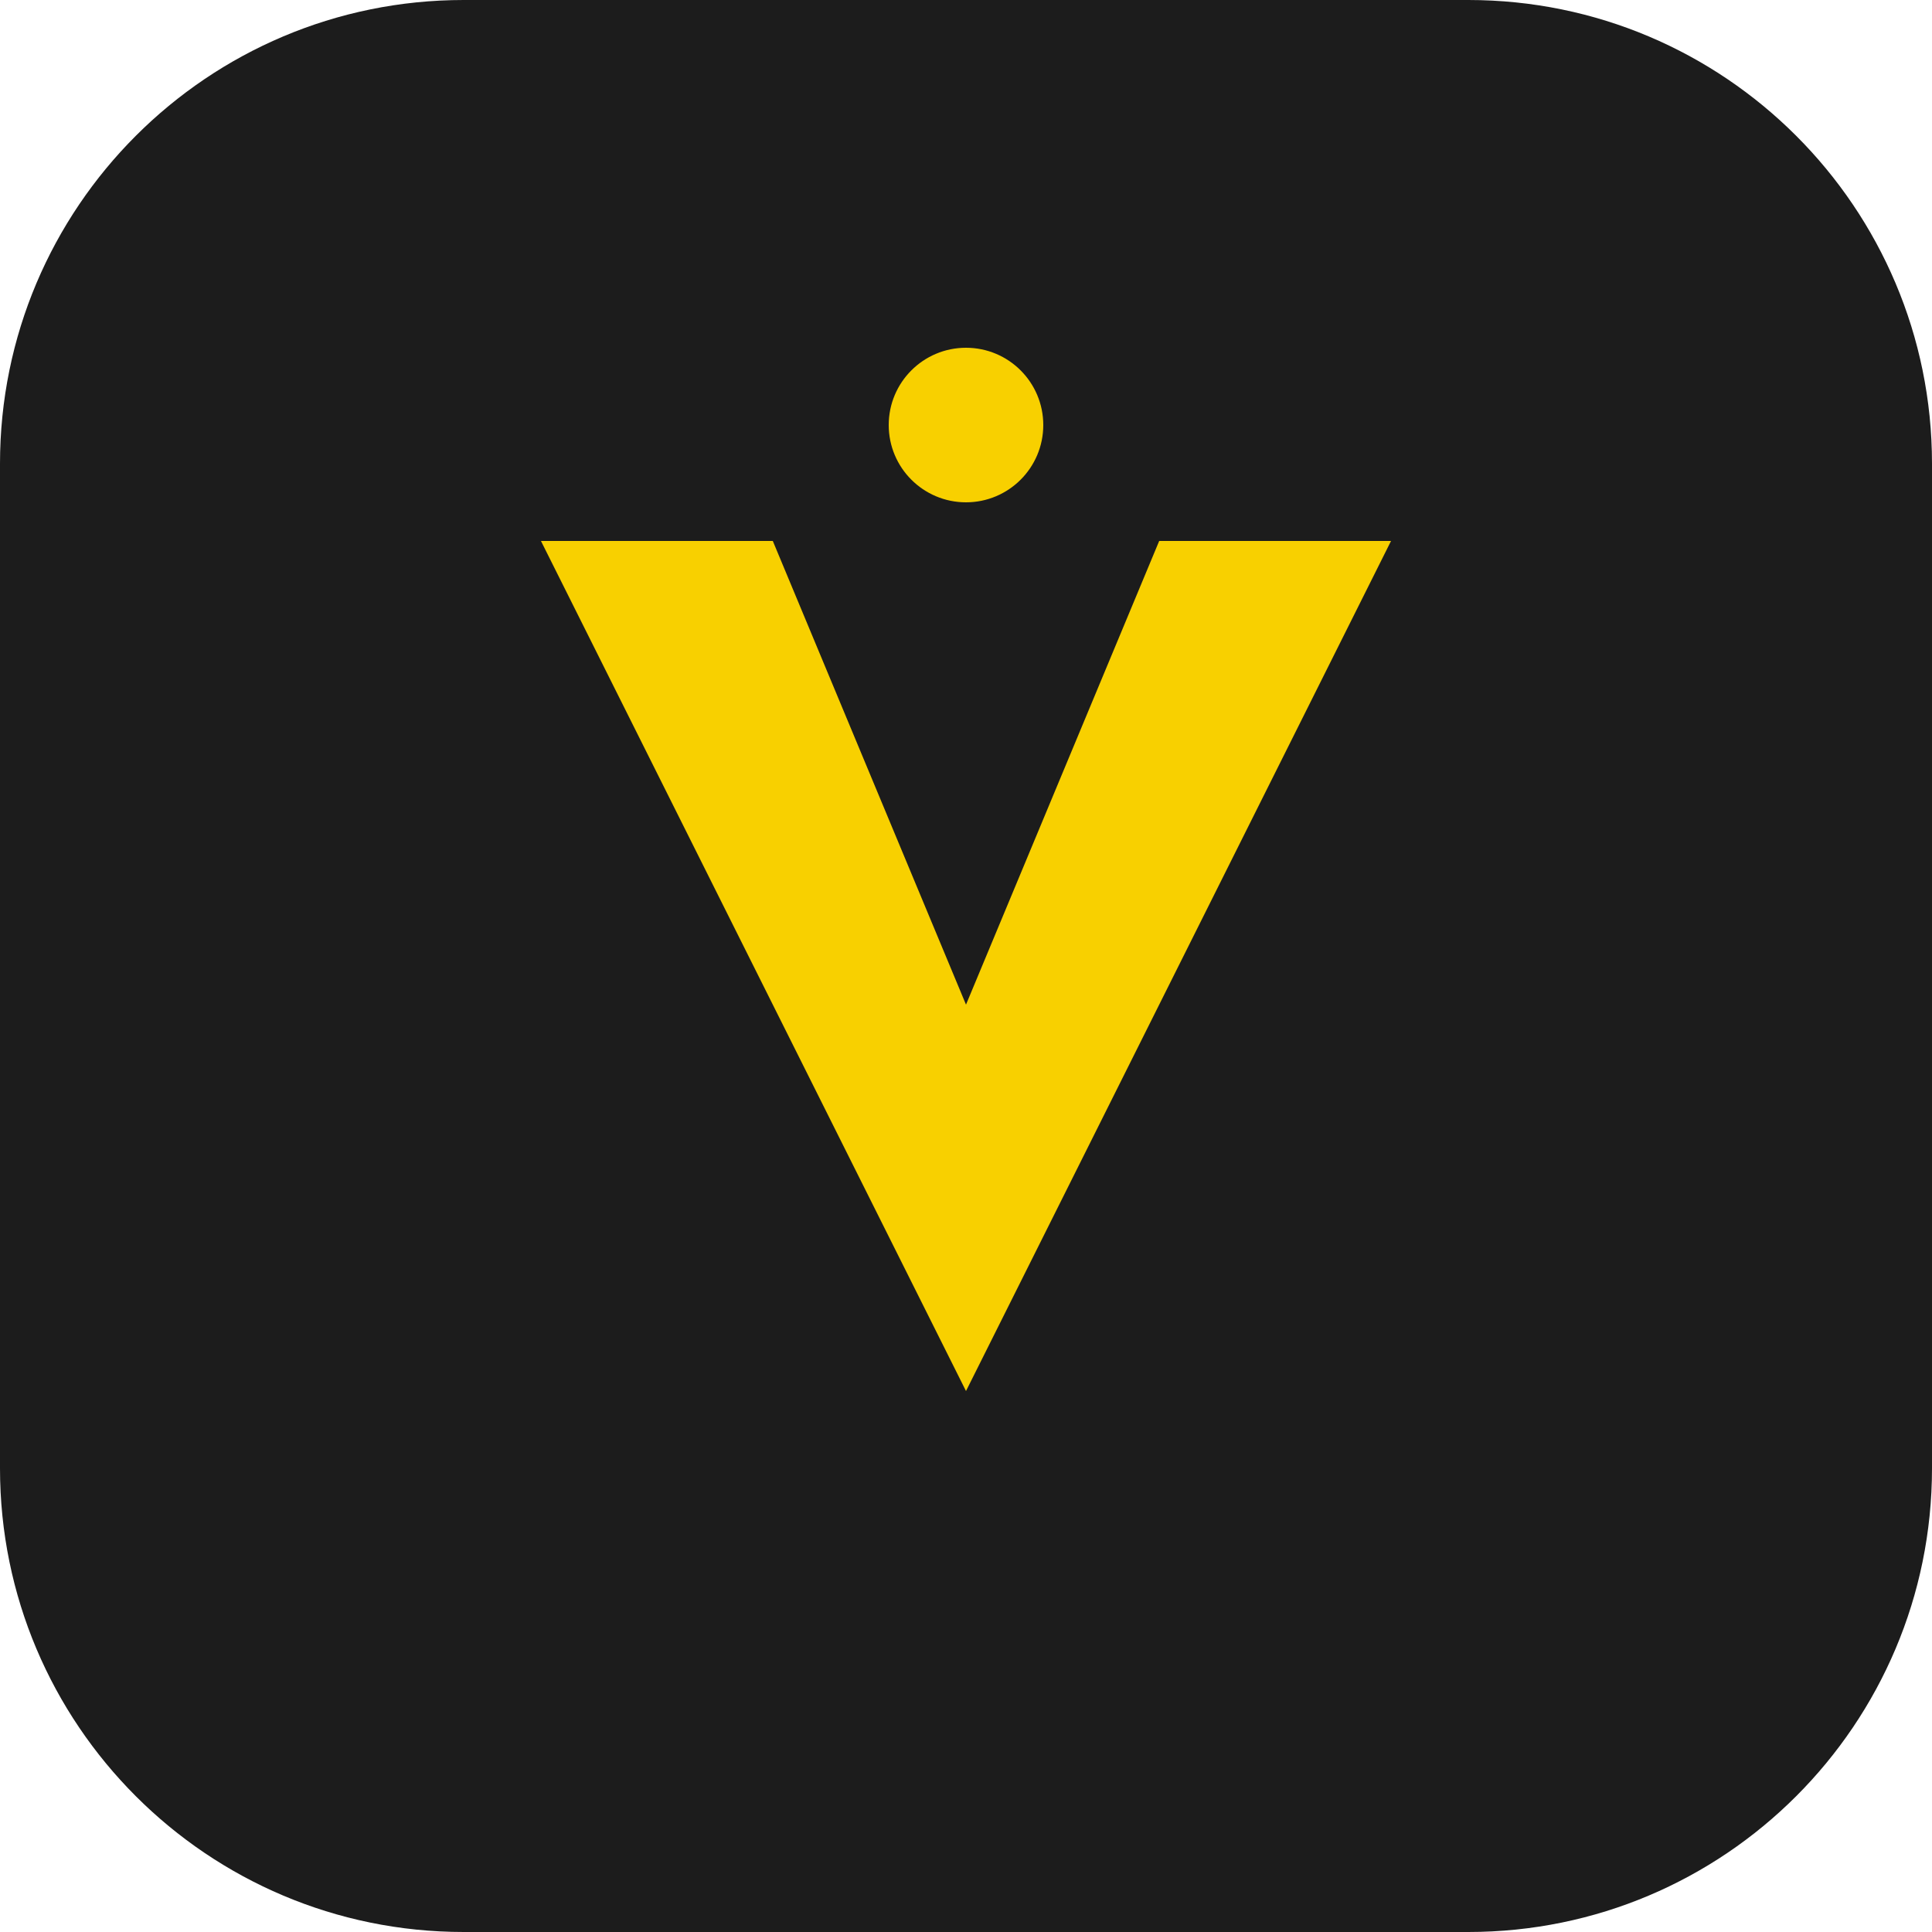
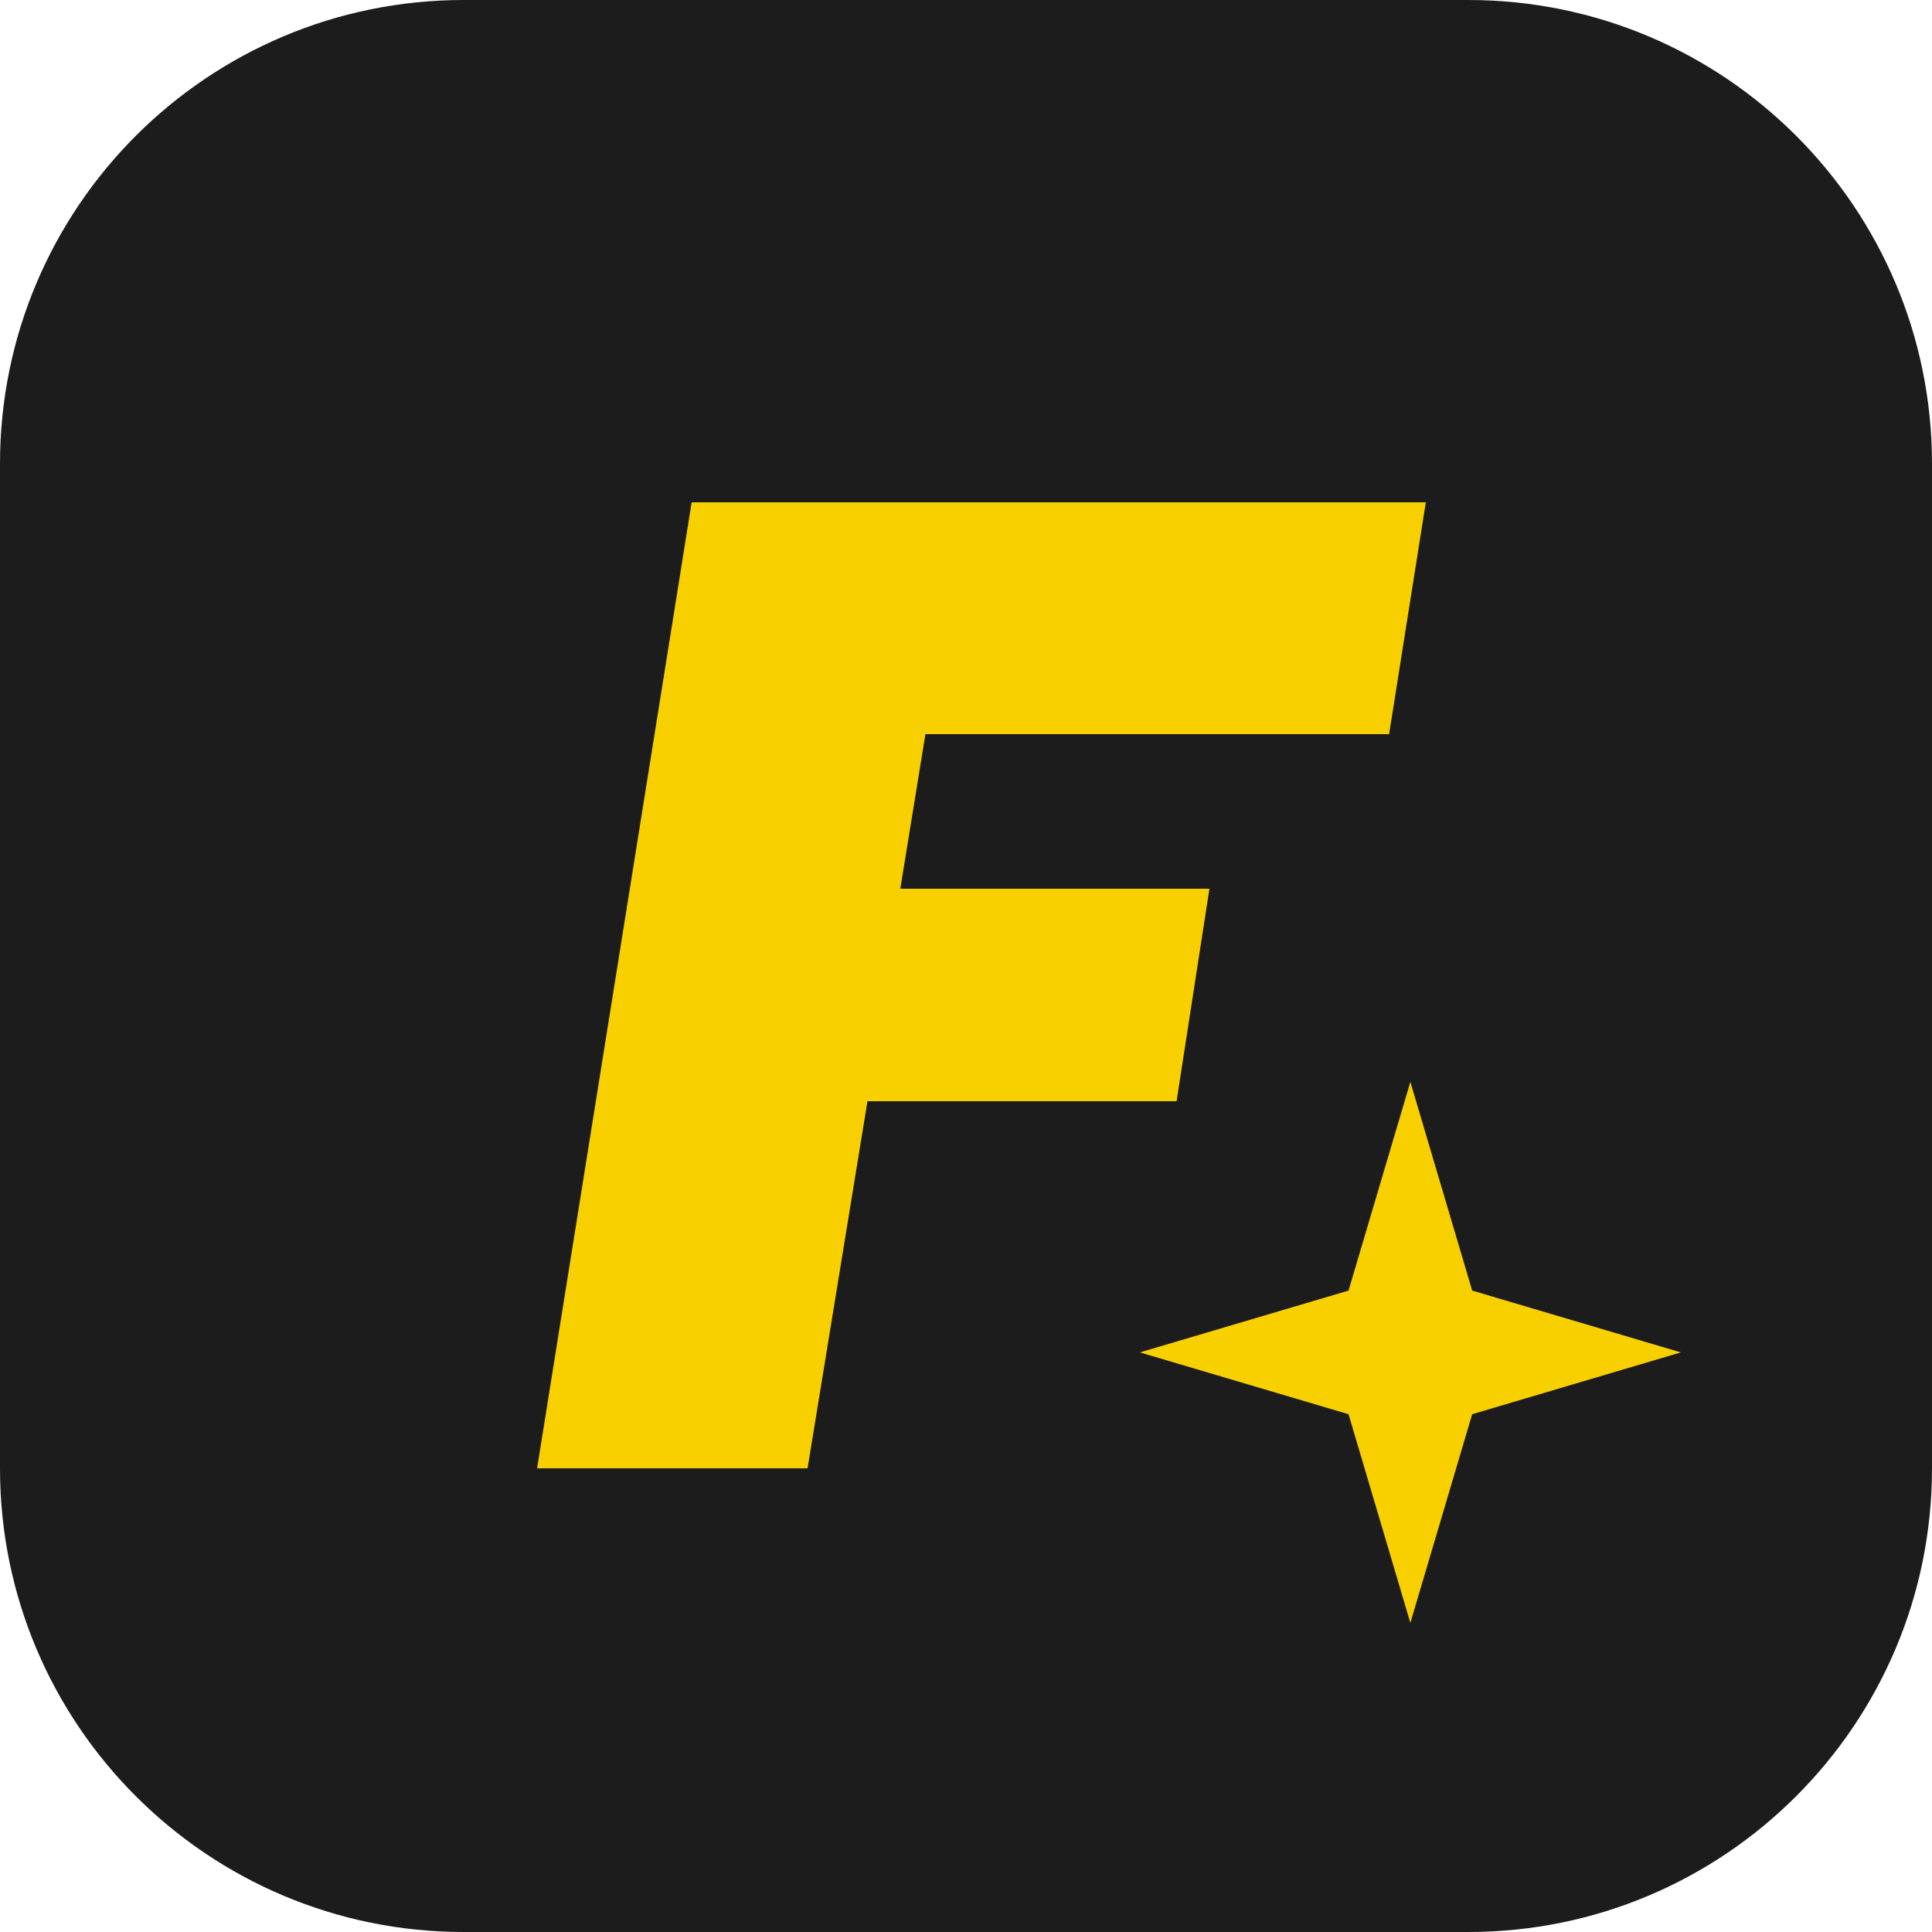
<svg xmlns="http://www.w3.org/2000/svg" viewBox="0 0 100 100" width="100" height="100">
  <rect width="100" height="100" rx="24" fill="#1C1C1C" />
-   <path d="M28 28 L50 72 L72 28 L60 28 L50 52 L40 28 Z" fill="#F8D000" />
-   <circle cx="50" cy="22" r="4" fill="#F8D000" />
+   <path d="M35.8 26 L73.8 26 L71.9 38 L47.9 38 L46.6 46 L62.6 46 L60.9 57 L44.9 57 L41.8 76 L27.8 76 Z" fill="#F8D000" />
+   <path d="M73 56 L76.2 66.8 L87 70 L76.2 73.2 L73 84 L69.8 73.2 L59 70 L69.8 66.8 Z" fill="#F8D000" />
</svg>
